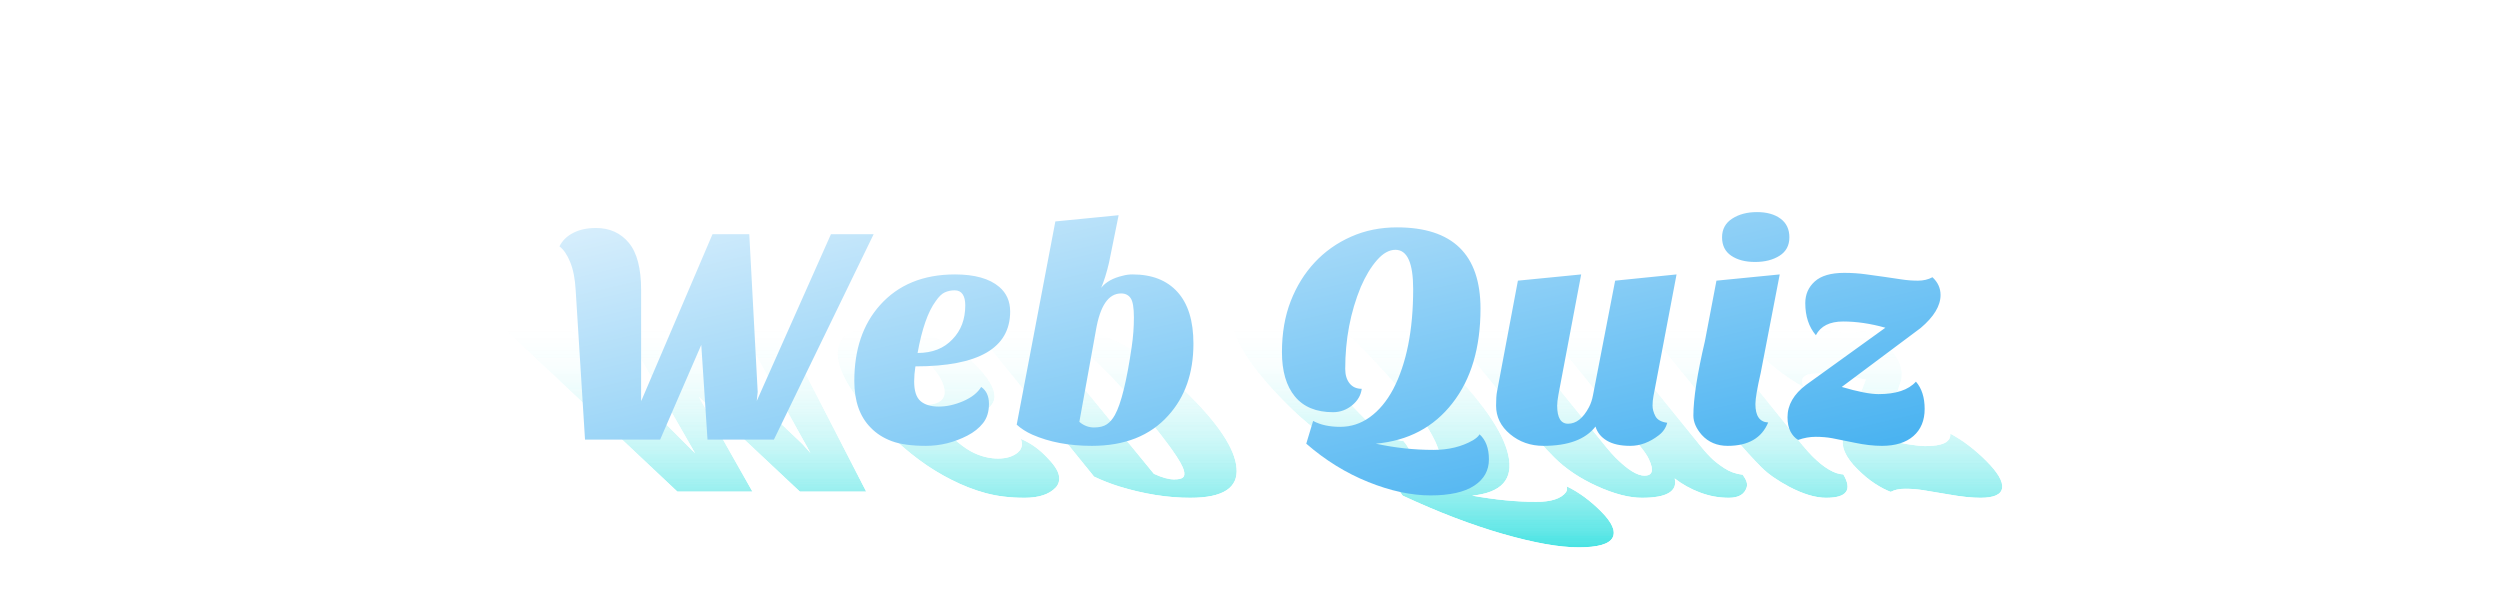
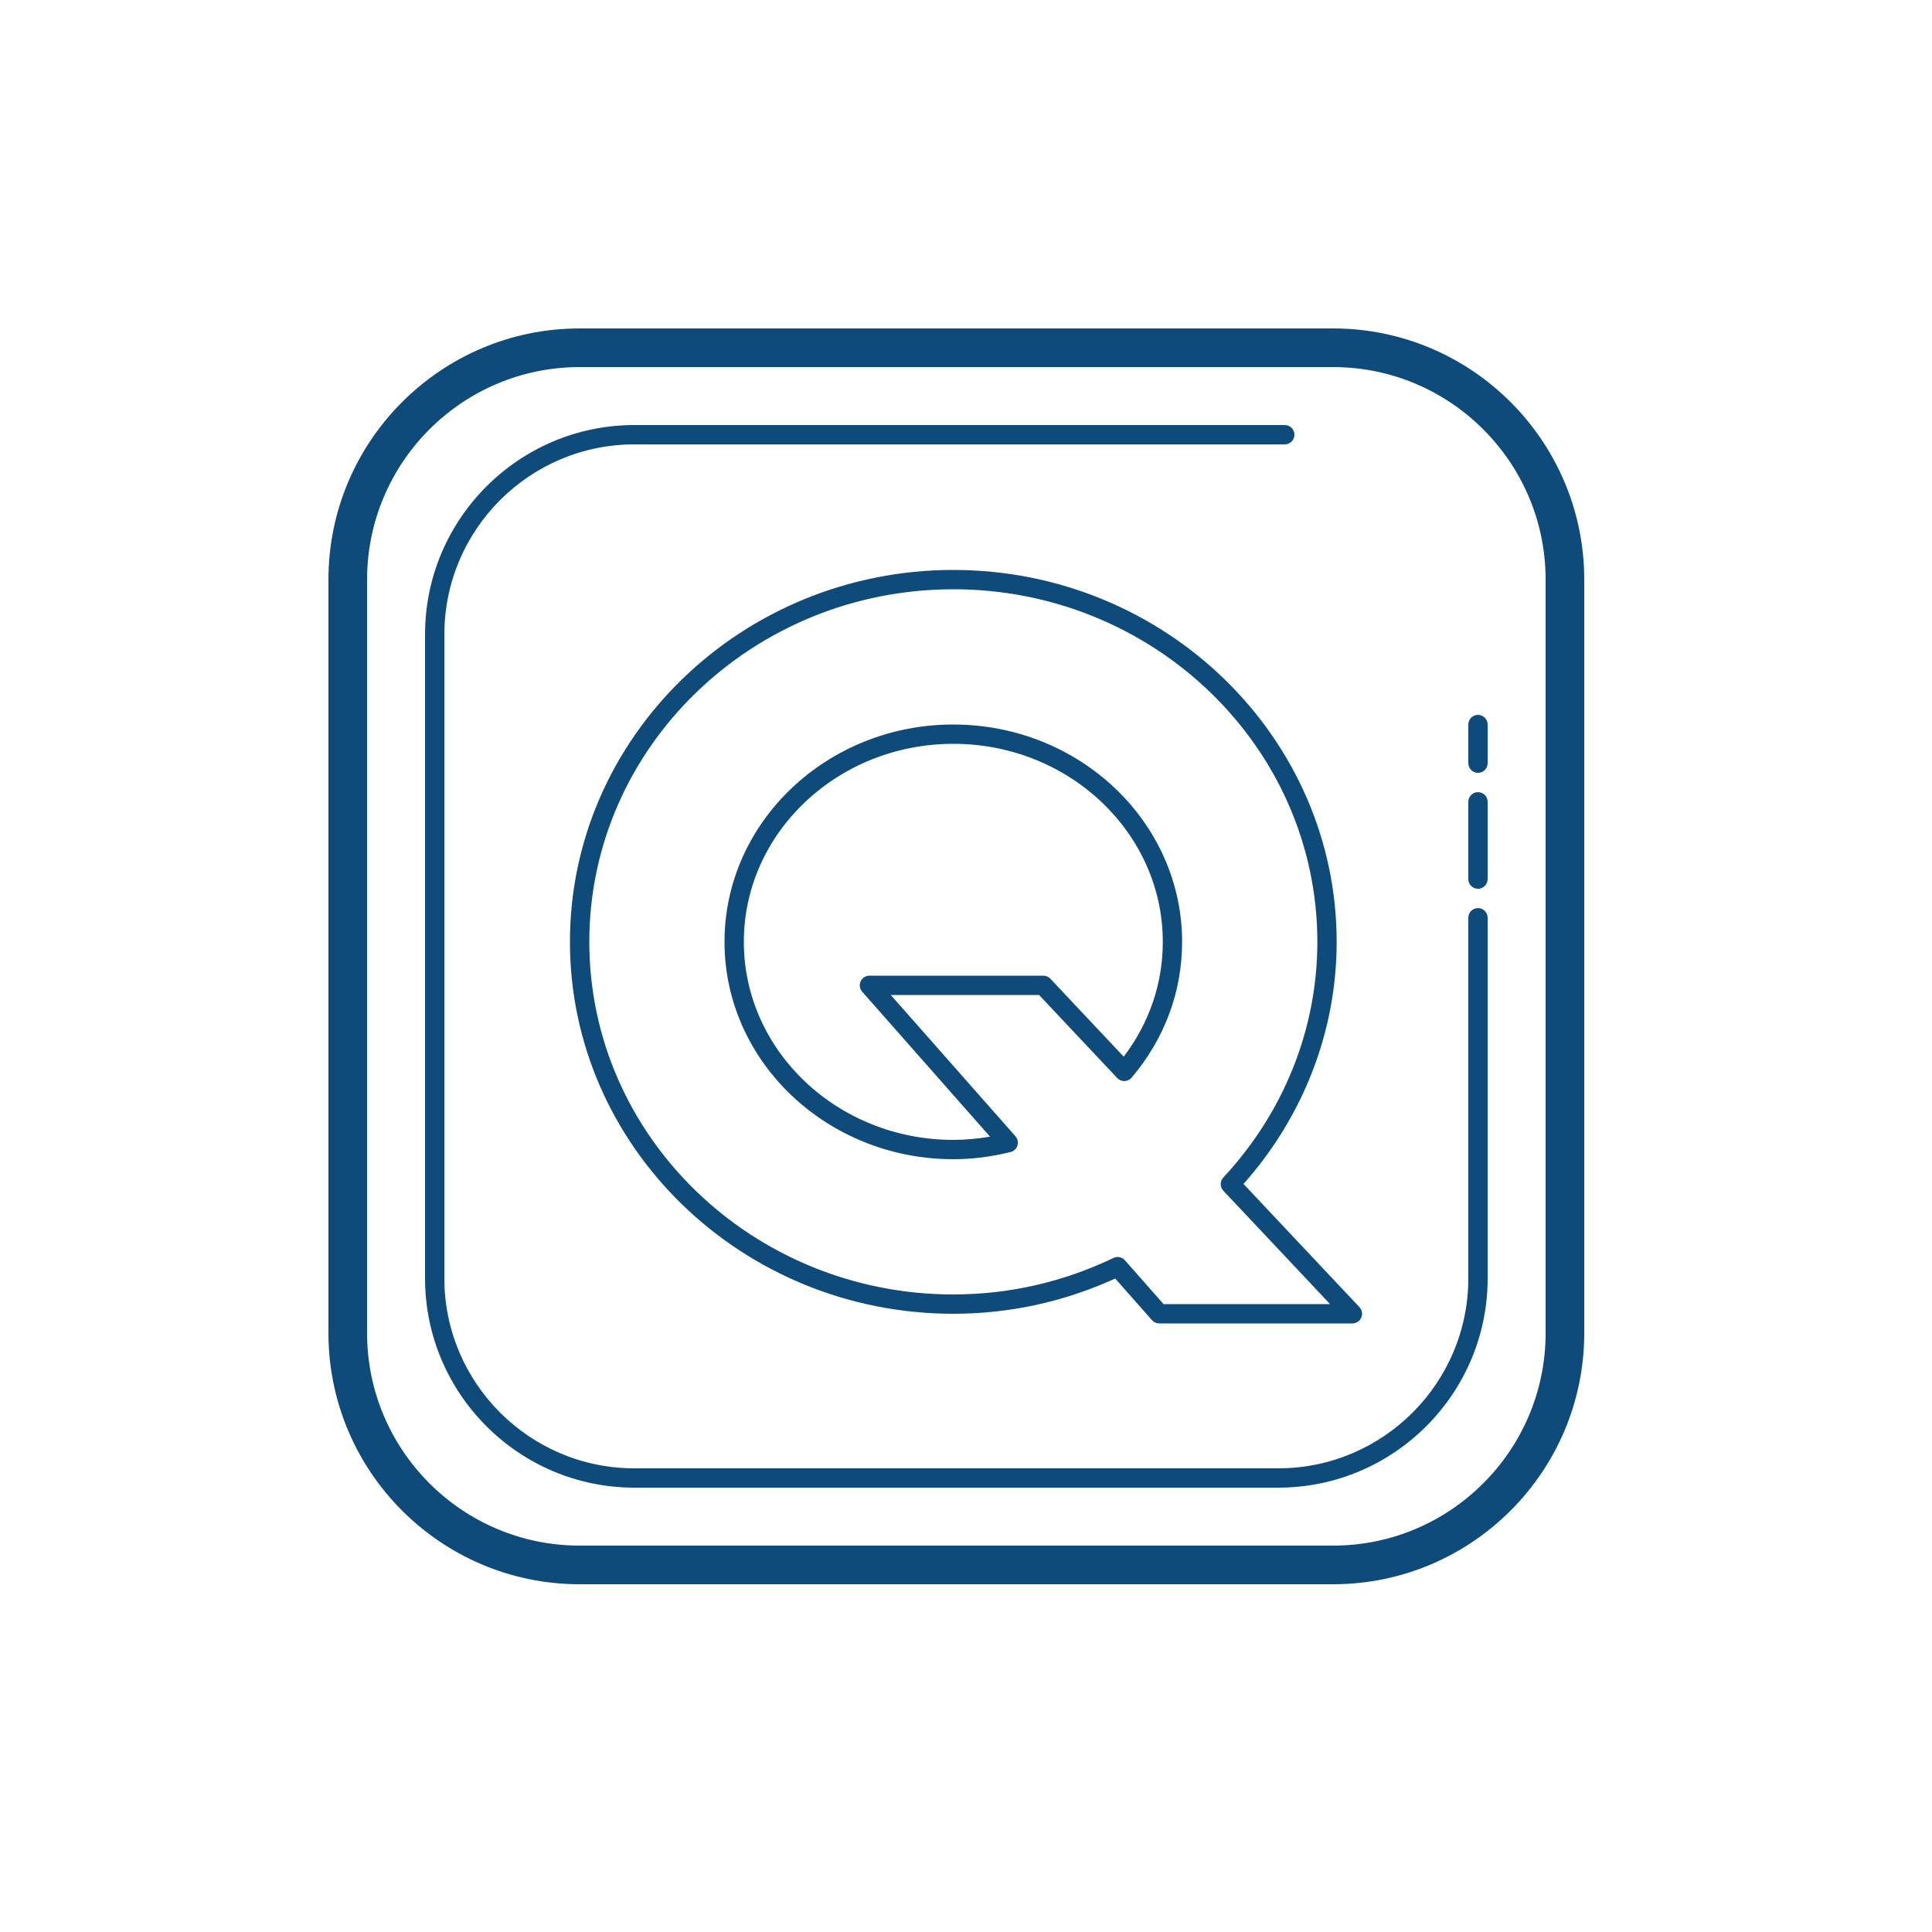
- <svg xmlns="http://www.w3.org/2000/svg" width="481.249px" height="114.714px" viewBox="9.375 17.643 481.249 114.714" style="background: rgb(255, 255, 255);" preserveAspectRatio="xMidYMid">
-   <defs>
-     <linearGradient id="editing-shadow-gradient1" x1="0" x2="0" y1="0" y2="1">
-       <stop offset="0" stop-color="#48e3e3" stop-opacity="0" />
-       <stop offset="0.2" stop-color="#48e3e3" stop-opacity="0" />
-       <stop offset="1" stop-color="#48e3e3" stop-opacity="1" />
-     </linearGradient>
-     <linearGradient id="editing-shadow-gradient2" x1="-0.255" x2="1.255" y1="-0.156" y2="1.156">
-       <stop offset="0" stop-color="#ffffff" />
-       <stop offset="1" stop-color="#169ded" />
-     </linearGradient>
-     <filter id="editing-shadow" x="-100%" y="-100%" width="300%" height="300%">
-       <feGaussianBlur stdDeviation="0" />
-       <feComposite operator="in" in2="SourceGraphic" />
-       <feGaussianBlur stdDeviation="0" />
-     </filter>
-   </defs>
-   <g transform="translate(250,75)">
-     <g transform="translate(-9.5, 10)">
-       <g transform="skewX(45)">
-         <g filter="url(#editing-shadow)">
-           <g transform="translate(-135.45, 27.27)">
-             <path d="M2.52-37.20L2.52-37.20L2.52-37.20Q3.36-38.88 5.19-39.81L5.19-39.81L5.19-39.81Q7.02-40.74 9.54-40.74L9.54-40.74L9.54-40.74Q13.50-40.74 15.87-37.89L15.87-37.89L15.87-37.89Q18.24-35.04 18.24-28.80L18.24-28.80L18.24-7.38L31.98-39.54L39.06-39.54L40.68-9.18L40.50-7.44L54.78-39.54L63-39.54L43.80 0L31.02 0L29.82-18.24L21.90 0L7.44 0L5.64-28.80L5.64-28.80Q5.46-32.04 4.59-34.17L4.59-34.17L4.59-34.17Q3.72-36.30 2.52-37.20ZM83.70-10.14L83.70-10.14L83.70-10.14Q85.20-9.12 85.20-6.87L85.20-6.87L85.20-6.87Q85.20-4.62 84.06-3.18L84.06-3.18L84.06-3.18Q82.92-1.74 81.06-0.78L81.06-0.78L81.06-0.78Q77.22 1.20 73.08 1.20L73.08 1.20L73.08 1.20Q68.94 1.20 66.51 0.30L66.51 0.30L66.51 0.30Q64.08-0.60 62.46-2.28L62.46-2.28L62.46-2.28Q59.28-5.46 59.28-11.28L59.28-11.28L59.28-11.28Q59.28-20.34 64.20-25.86L64.20-25.86L64.20-25.86Q69.48-31.80 78.66-31.80L78.66-31.80L78.66-31.80Q84.36-31.80 87.18-29.40L87.18-29.40L87.18-29.40Q89.28-27.60 89.28-24.66L89.28-24.66L89.28-24.66Q89.28-14.10 71.04-14.10L71.04-14.10L71.04-14.10Q70.80-12.54 70.80-11.22L70.80-11.22L70.80-11.22Q70.80-8.46 72.03-7.41L72.03-7.41L72.03-7.41Q73.26-6.36 75.54-6.36L75.54-6.36L75.54-6.36Q77.82-6.36 80.25-7.41L80.25-7.41L80.25-7.41Q82.68-8.46 83.70-10.14ZM71.46-16.68L71.46-16.68L71.46-16.68Q75.72-16.68 78.18-19.32L78.18-19.32L78.18-19.32Q80.64-21.84 80.64-25.86L80.64-25.86L80.64-25.86Q80.64-27.24 80.13-27.99L80.13-27.99L80.13-27.99Q79.62-28.74 78.60-28.74L78.60-28.74L78.60-28.74Q77.58-28.74 76.71-28.35L76.71-28.35L76.71-28.35Q75.84-27.96 74.94-26.64L74.94-26.64L74.94-26.64Q72.72-23.64 71.46-16.68ZM90.54-2.88L90.54-2.88L97.98-42L110.16-43.20L108.30-34.02L108.30-34.02Q107.64-31.20 106.80-29.22L106.80-29.22L106.80-29.22Q108.12-30.90 111-31.56L111-31.56L111-31.56Q111.84-31.80 112.86-31.80L112.86-31.80L112.86-31.80Q118.44-31.80 121.50-28.41L121.50-28.41L121.50-28.41Q124.56-25.02 124.56-18.48L124.56-18.48L124.56-18.48Q124.56-9.96 119.70-4.62L119.70-4.62L119.70-4.62Q114.48 1.20 105 1.20L105 1.20L105 1.20Q98.46 1.20 93.54-0.96L93.54-0.96L93.54-0.96Q91.80-1.74 90.54-2.88ZM105.78-21L102.60-3.42L102.60-3.42Q103.86-2.34 105.42-2.34L105.42-2.34L105.42-2.34Q106.98-2.34 107.88-2.94L107.88-2.94L107.88-2.94Q108.78-3.54 109.44-4.74L109.44-4.74L109.44-4.74Q111.24-7.98 112.68-17.88L112.68-17.88L112.68-17.88Q113.10-20.70 113.10-23.52L113.10-23.52L113.10-23.52Q113.10-26.34 112.47-27.24L112.47-27.24L112.47-27.24Q111.84-28.14 110.64-28.14L110.64-28.14L110.64-28.14Q106.98-28.14 105.78-21L105.78-21ZM146.28 0.78L147.60-3.60L147.60-3.60Q149.70-2.46 152.82-2.46L152.82-2.46L152.82-2.46Q155.94-2.46 158.55-4.35L158.55-4.35L158.55-4.35Q161.16-6.24 163.02-9.72L163.02-9.72L163.02-9.72Q166.86-17.10 166.86-28.98L166.86-28.98L166.86-28.98Q166.86-36.54 163.44-36.54L163.44-36.54L163.44-36.54Q161.64-36.54 159.90-34.56L159.90-34.56L159.90-34.56Q158.16-32.58 156.78-29.40L156.78-29.40L156.78-29.40Q153.78-22.14 153.78-13.62L153.78-13.62L153.78-13.62Q153.78-11.88 154.62-10.83L154.62-10.83L154.62-10.83Q155.46-9.78 156.96-9.78L156.96-9.78L156.96-9.78Q156.72-7.92 155.10-6.60L155.10-6.60L155.10-6.60Q153.48-5.28 151.44-5.28L151.44-5.28L151.44-5.28Q146.58-5.28 144.09-8.31L144.09-8.31L144.09-8.31Q141.60-11.34 141.60-16.83L141.60-16.83L141.60-16.83Q141.60-22.32 143.28-26.64L143.28-26.64L143.28-26.64Q144.96-30.96 147.90-34.11L147.90-34.11L147.90-34.11Q150.84-37.26 154.89-39.06L154.89-39.06L154.89-39.06Q158.94-40.86 163.74-40.86L163.74-40.86L163.74-40.86Q179.82-40.86 179.82-25.20L179.82-25.20L179.82-25.20Q179.82-13.92 174.42-7.02L174.42-7.02L174.42-7.02Q169.02-0.06 159.66 0.78L159.66 0.78L159.66 0.78Q165.18 1.98 170.76 1.98L170.76 1.98L170.76 1.98Q175.14 1.98 178.38 0.12L178.38 0.12L178.38 0.12Q179.28-0.42 179.64-1.02L179.64-1.02L179.64-1.02Q181.44 0.60 181.44 3.81L181.44 3.81L181.44 3.81Q181.44 7.02 178.59 8.88L178.59 8.88L178.59 8.88Q175.74 10.74 170.19 10.74L170.19 10.74L170.19 10.74Q164.64 10.74 158.22 8.16L158.22 8.16L158.22 8.16Q151.80 5.58 146.28 0.78L146.28 0.78ZM201.96-2.52L201.96-2.52L201.96-2.52Q199.08 1.20 191.94 1.20L191.94 1.20L191.94 1.20Q188.22 1.20 185.52-1.05L185.52-1.05L185.52-1.05Q182.82-3.30 182.82-6.54L182.82-6.54L182.82-6.54Q182.82-8.34 183-9.24L183-9.24L187.02-30.60L199.20-31.80L194.82-8.64L194.82-8.64Q194.58-7.32 194.58-6.54L194.58-6.54L194.58-6.54Q194.58-3.06 196.68-3.06L196.68-3.06L196.68-3.06Q199.02-3.06 200.70-6.24L200.70-6.24L200.70-6.24Q201.24-7.26 201.48-8.58L201.48-8.58L205.74-30.60L217.56-31.80L213.12-8.40L213.12-8.40Q212.94-7.50 212.94-6.54L212.94-6.54L212.94-6.54Q212.94-5.58 213.48-4.53L213.48-4.53L213.48-4.53Q214.02-3.48 215.76-3.24L215.76-3.24L215.76-3.24Q215.40-1.80 214.14-0.84L214.14-0.84L214.14-0.84Q211.50 1.20 208.65 1.20L208.65 1.20L208.65 1.20Q205.80 1.20 204.12 0.18L204.12 0.18L204.12 0.18Q202.44-0.84 201.96-2.52ZM235.20-3.30L235.20-3.30L235.20-3.30Q233.34 1.20 227.40 1.20L227.40 1.20L227.40 1.20Q224.34 1.20 222.42-0.90L222.42-0.90L222.42-0.90Q220.80-2.76 220.80-4.62L220.80-4.62L220.80-4.62Q220.80-9.48 223.02-18.96L223.02-18.96L225.24-30.60L237.42-31.80L233.76-12.84L233.76-12.84Q232.74-8.40 232.74-6.84L232.74-6.84L232.74-6.84Q232.74-3.42 235.20-3.30ZM226.32-38.94L226.32-38.94L226.32-38.94Q226.32-41.28 228.27-42.54L228.27-42.54L228.27-42.54Q230.22-43.80 233.04-43.80L233.04-43.80L233.04-43.80Q235.86-43.80 237.57-42.54L237.57-42.54L237.57-42.54Q239.28-41.28 239.28-38.94L239.28-38.94L239.28-38.94Q239.28-36.60 237.39-35.40L237.39-35.40L237.39-35.40Q235.50-34.20 232.68-34.20L232.68-34.20L232.68-34.20Q229.86-34.20 228.09-35.40L228.09-35.40L228.09-35.40Q226.32-36.60 226.32-38.94ZM251.85 0.60L251.85 0.60L251.85 0.60Q249 0 247.53-0.27L247.53-0.27L247.53-0.27Q246.06-0.54 244.35-0.54L244.35-0.54L244.35-0.54Q242.64-0.54 240.96 0.06L240.96 0.06L240.96 0.06Q240.06-0.48 239.49-1.56L239.49-1.56L239.49-1.56Q238.92-2.64 238.92-4.32L238.92-4.32L238.92-4.32Q238.92-7.86 242.52-10.56L242.52-10.56L257.76-21.54L257.76-21.54Q253.50-22.74 249.63-22.74L249.63-22.74L249.63-22.74Q245.76-22.74 244.38-20.10L244.38-20.10L244.38-20.10Q242.34-22.50 242.34-26.28L242.34-26.28L242.34-26.28Q242.34-28.80 244.17-30.45L244.17-30.45L244.17-30.45Q246-32.10 249.84-32.10L249.84-32.10L249.84-32.10Q252-32.10 253.95-31.83L253.95-31.83L253.95-31.83Q255.90-31.56 257.64-31.32L257.64-31.32L260.88-30.84L260.88-30.84Q262.44-30.60 264.03-30.60L264.03-30.60L264.03-30.60Q265.62-30.60 266.82-31.26L266.82-31.26L266.82-31.26Q268.38-29.82 268.38-27.84L268.38-27.84L268.38-27.84Q268.38-24.72 264.54-21.48L264.54-21.48L249.36-10.14L249.36-10.14Q254.04-8.76 256.44-8.76L256.44-8.76L256.44-8.76Q261.48-8.76 263.64-11.16L263.64-11.16L263.64-11.16Q265.32-9.24 265.32-5.91L265.32-5.91L265.32-5.91Q265.32-2.58 263.16-0.69L263.16-0.69L263.16-0.69Q261 1.20 257.10 1.20L257.10 1.20L257.10 1.20Q254.70 1.20 251.85 0.60Z" fill="url(#editing-shadow-gradient1)" />
-           </g>
-         </g>
-       </g>
-     </g>
-     <g>
-       <g transform="translate(-135.45, 27.27)">
-         <path d="M2.52-37.20L2.52-37.20L2.52-37.20Q3.36-38.88 5.19-39.81L5.19-39.81L5.19-39.81Q7.02-40.74 9.54-40.74L9.54-40.74L9.54-40.74Q13.50-40.74 15.87-37.89L15.87-37.89L15.87-37.89Q18.24-35.04 18.24-28.80L18.24-28.80L18.24-7.38L31.98-39.54L39.06-39.54L40.68-9.18L40.50-7.44L54.78-39.54L63-39.54L43.80 0L31.02 0L29.82-18.24L21.90 0L7.44 0L5.64-28.80L5.64-28.80Q5.46-32.04 4.59-34.17L4.59-34.17L4.59-34.17Q3.72-36.30 2.52-37.20ZM83.70-10.14L83.70-10.14L83.70-10.14Q85.20-9.12 85.20-6.87L85.20-6.87L85.20-6.87Q85.20-4.62 84.06-3.18L84.06-3.18L84.06-3.18Q82.92-1.74 81.06-0.78L81.06-0.78L81.06-0.78Q77.22 1.20 73.08 1.20L73.08 1.20L73.08 1.20Q68.94 1.20 66.51 0.30L66.51 0.30L66.51 0.30Q64.08-0.60 62.46-2.28L62.46-2.28L62.46-2.28Q59.28-5.46 59.28-11.28L59.28-11.28L59.28-11.28Q59.28-20.34 64.20-25.86L64.20-25.86L64.20-25.86Q69.48-31.80 78.66-31.80L78.66-31.80L78.66-31.80Q84.36-31.80 87.18-29.40L87.18-29.40L87.18-29.40Q89.28-27.60 89.28-24.66L89.28-24.66L89.28-24.66Q89.28-14.10 71.04-14.10L71.04-14.10L71.04-14.10Q70.80-12.54 70.80-11.22L70.80-11.22L70.80-11.22Q70.80-8.46 72.03-7.41L72.03-7.41L72.03-7.41Q73.26-6.36 75.54-6.36L75.54-6.36L75.54-6.36Q77.82-6.36 80.25-7.41L80.25-7.41L80.25-7.41Q82.68-8.46 83.70-10.14ZM71.46-16.68L71.46-16.68L71.46-16.68Q75.72-16.68 78.18-19.32L78.18-19.32L78.18-19.32Q80.64-21.84 80.64-25.86L80.64-25.86L80.64-25.86Q80.64-27.24 80.13-27.99L80.13-27.99L80.13-27.99Q79.62-28.74 78.60-28.74L78.60-28.74L78.60-28.74Q77.58-28.74 76.71-28.35L76.71-28.35L76.71-28.35Q75.84-27.96 74.94-26.64L74.94-26.64L74.94-26.64Q72.72-23.64 71.46-16.68ZM90.54-2.88L90.54-2.88L97.98-42L110.16-43.20L108.30-34.02L108.30-34.02Q107.64-31.20 106.80-29.22L106.80-29.22L106.80-29.22Q108.12-30.90 111-31.56L111-31.56L111-31.56Q111.84-31.80 112.86-31.80L112.86-31.80L112.86-31.80Q118.44-31.80 121.50-28.41L121.50-28.41L121.50-28.41Q124.56-25.02 124.56-18.48L124.56-18.48L124.56-18.48Q124.56-9.96 119.70-4.62L119.70-4.62L119.70-4.62Q114.48 1.20 105 1.20L105 1.20L105 1.20Q98.46 1.20 93.54-0.96L93.54-0.96L93.54-0.96Q91.80-1.74 90.54-2.88ZM105.78-21L102.60-3.42L102.60-3.42Q103.86-2.34 105.42-2.34L105.42-2.34L105.42-2.34Q106.98-2.34 107.88-2.94L107.88-2.94L107.88-2.94Q108.78-3.54 109.44-4.74L109.44-4.74L109.44-4.74Q111.24-7.98 112.68-17.88L112.68-17.88L112.68-17.88Q113.10-20.70 113.10-23.52L113.10-23.52L113.10-23.52Q113.10-26.34 112.47-27.24L112.47-27.24L112.47-27.24Q111.84-28.14 110.64-28.14L110.64-28.14L110.64-28.14Q106.98-28.14 105.78-21L105.78-21ZM146.28 0.78L147.60-3.60L147.60-3.60Q149.70-2.46 152.82-2.46L152.82-2.46L152.82-2.46Q155.94-2.46 158.55-4.35L158.55-4.35L158.55-4.35Q161.16-6.24 163.02-9.72L163.02-9.72L163.02-9.72Q166.86-17.10 166.86-28.98L166.86-28.98L166.86-28.98Q166.86-36.54 163.44-36.54L163.44-36.54L163.44-36.54Q161.64-36.54 159.90-34.56L159.90-34.56L159.90-34.56Q158.16-32.58 156.78-29.40L156.78-29.40L156.78-29.40Q153.78-22.14 153.78-13.62L153.78-13.62L153.78-13.62Q153.78-11.88 154.62-10.83L154.62-10.83L154.62-10.83Q155.46-9.78 156.96-9.78L156.96-9.78L156.96-9.78Q156.72-7.92 155.10-6.60L155.10-6.60L155.10-6.60Q153.48-5.28 151.44-5.28L151.44-5.28L151.44-5.28Q146.58-5.28 144.09-8.31L144.09-8.31L144.09-8.31Q141.60-11.34 141.60-16.83L141.60-16.83L141.60-16.83Q141.60-22.32 143.28-26.64L143.28-26.64L143.28-26.64Q144.96-30.96 147.90-34.11L147.90-34.11L147.90-34.11Q150.84-37.26 154.89-39.06L154.89-39.06L154.89-39.06Q158.94-40.86 163.74-40.86L163.74-40.86L163.74-40.86Q179.82-40.86 179.82-25.20L179.82-25.20L179.82-25.20Q179.82-13.92 174.42-7.02L174.42-7.02L174.42-7.02Q169.02-0.06 159.66 0.78L159.66 0.78L159.66 0.78Q165.18 1.98 170.76 1.98L170.76 1.98L170.76 1.98Q175.14 1.98 178.38 0.12L178.38 0.12L178.38 0.12Q179.28-0.42 179.64-1.02L179.64-1.02L179.64-1.02Q181.44 0.60 181.44 3.81L181.44 3.81L181.44 3.81Q181.44 7.02 178.59 8.88L178.59 8.88L178.59 8.88Q175.74 10.74 170.19 10.74L170.19 10.74L170.19 10.74Q164.64 10.74 158.22 8.16L158.22 8.16L158.22 8.16Q151.80 5.58 146.28 0.78L146.28 0.78ZM201.96-2.52L201.96-2.52L201.96-2.52Q199.08 1.20 191.94 1.20L191.94 1.20L191.94 1.20Q188.22 1.20 185.52-1.05L185.52-1.05L185.52-1.05Q182.82-3.30 182.82-6.54L182.82-6.54L182.82-6.54Q182.82-8.34 183-9.24L183-9.24L187.02-30.60L199.20-31.80L194.82-8.64L194.82-8.64Q194.58-7.32 194.58-6.54L194.58-6.54L194.58-6.54Q194.58-3.06 196.68-3.06L196.68-3.06L196.68-3.06Q199.02-3.06 200.70-6.24L200.70-6.24L200.70-6.24Q201.24-7.26 201.48-8.58L201.48-8.58L205.74-30.60L217.56-31.80L213.12-8.40L213.12-8.40Q212.94-7.50 212.94-6.54L212.94-6.54L212.94-6.54Q212.94-5.58 213.48-4.53L213.48-4.53L213.48-4.53Q214.02-3.48 215.76-3.24L215.76-3.24L215.76-3.24Q215.40-1.80 214.14-0.84L214.14-0.84L214.14-0.84Q211.50 1.20 208.65 1.20L208.65 1.20L208.65 1.20Q205.80 1.20 204.12 0.18L204.12 0.18L204.12 0.18Q202.44-0.84 201.96-2.52ZM235.20-3.30L235.20-3.30L235.20-3.30Q233.34 1.20 227.40 1.20L227.40 1.20L227.40 1.20Q224.34 1.20 222.42-0.90L222.42-0.90L222.42-0.90Q220.80-2.76 220.80-4.62L220.80-4.62L220.80-4.62Q220.80-9.48 223.02-18.96L223.02-18.96L225.24-30.60L237.42-31.80L233.76-12.84L233.76-12.84Q232.74-8.40 232.74-6.84L232.74-6.84L232.74-6.84Q232.74-3.42 235.20-3.30ZM226.32-38.94L226.32-38.94L226.32-38.94Q226.32-41.28 228.27-42.54L228.27-42.54L228.27-42.54Q230.22-43.80 233.04-43.80L233.04-43.80L233.04-43.80Q235.86-43.80 237.57-42.54L237.57-42.54L237.57-42.54Q239.28-41.28 239.28-38.94L239.28-38.94L239.28-38.94Q239.28-36.60 237.39-35.40L237.39-35.40L237.39-35.40Q235.50-34.20 232.68-34.20L232.68-34.20L232.68-34.20Q229.86-34.20 228.09-35.40L228.09-35.40L228.09-35.40Q226.32-36.60 226.32-38.94ZM251.85 0.60L251.85 0.60L251.85 0.60Q249 0 247.53-0.27L247.53-0.27L247.53-0.27Q246.06-0.54 244.35-0.54L244.35-0.54L244.35-0.54Q242.64-0.54 240.96 0.06L240.96 0.06L240.96 0.06Q240.06-0.48 239.49-1.56L239.49-1.56L239.49-1.56Q238.92-2.64 238.92-4.32L238.92-4.32L238.92-4.32Q238.92-7.86 242.52-10.56L242.52-10.56L257.76-21.54L257.76-21.54Q253.50-22.74 249.63-22.74L249.63-22.74L249.63-22.74Q245.76-22.74 244.38-20.10L244.38-20.10L244.38-20.10Q242.34-22.50 242.34-26.28L242.34-26.28L242.34-26.28Q242.34-28.80 244.17-30.45L244.17-30.45L244.17-30.45Q246-32.10 249.84-32.10L249.84-32.10L249.84-32.10Q252-32.10 253.95-31.83L253.95-31.83L253.95-31.83Q255.90-31.56 257.64-31.32L257.64-31.32L260.88-30.84L260.88-30.84Q262.44-30.60 264.03-30.60L264.03-30.60L264.03-30.60Q265.62-30.60 266.82-31.26L266.82-31.26L266.82-31.26Q268.38-29.82 268.38-27.84L268.38-27.84L268.38-27.84Q268.38-24.72 264.54-21.48L264.54-21.48L249.36-10.14L249.36-10.14Q254.04-8.76 256.44-8.76L256.44-8.76L256.44-8.76Q261.48-8.76 263.64-11.16L263.64-11.16L263.64-11.16Q265.32-9.24 265.32-5.91L265.32-5.91L265.32-5.91Q265.32-2.58 263.16-0.69L263.16-0.69L263.16-0.69Q261 1.20 257.10 1.20L257.10 1.20L257.10 1.20Q254.70 1.20 251.85 0.60Z" fill="url(#editing-shadow-gradient2)" />
-       </g>
+ <svg xmlns="http://www.w3.org/2000/svg" x="0px" y="0px" width="100" height="100" viewBox="0,0,255.999,255.999">
+   <g fill="rgb(14, 75, 122)" fill-rule="nonzero" stroke="none" stroke-width="1" stroke-linecap="butt" stroke-linejoin="miter" stroke-miterlimit="10" stroke-dasharray="" stroke-dashoffset="0" font-family="none" font-weight="none" font-size="none" text-anchor="none" style="mix-blend-mode: normal">
+     <g transform="scale(2.56,2.56)">
+       <path d="M30,17c-7.168,0 -13,5.832 -13,13v39c0,7.168 5.832,13 13,13h39c7.168,0 13,-5.832 13,-13v-39c0,-7.168 -5.832,-13 -13,-13zM30,19h39c6.065,0 11,4.935 11,11v39c0,6.065 -4.935,11 -11,11h-39c-6.065,0 -11,-4.935 -11,-11v-39c0,-6.065 4.935,-11 11,-11zM32.838,22c-5.976,0 -10.838,4.862 -10.838,10.838v33.326c0,5.976 4.862,10.836 10.838,10.836h33.324c5.976,0 10.838,-4.861 10.838,-10.836v-18.662c0,-0.276 -0.224,-0.5 -0.5,-0.5c-0.276,0 -0.5,0.224 -0.5,0.5v18.662c0,5.424 -4.414,9.836 -9.838,9.836h-33.324c-5.424,0 -9.838,-4.412 -9.838,-9.836v-33.326c0,-5.424 4.414,-9.838 9.838,-9.838h33.662c0.276,0 0.5,-0.224 0.5,-0.5c0,-0.276 -0.224,-0.5 -0.5,-0.5zM49.344,29.5c-10.942,0 -19.844,8.636 -19.844,19.25c0,10.614 8.902,19.25 19.844,19.25c2.903,0 5.719,-0.613 8.379,-1.824l1.902,2.154c0.095,0.107 0.231,0.17 0.375,0.17h10c0.2,0 0.38,-0.119 0.459,-0.303c0.079,-0.183 0.041,-0.395 -0.096,-0.541l-6,-6.375c3.113,-3.505 4.822,-7.935 4.822,-12.531c0,-10.614 -8.901,-19.25 -19.842,-19.25zM49.344,30.5c10.389,0 18.842,8.187 18.842,18.25c0,4.494 -1.728,8.826 -4.867,12.197c-0.18,0.193 -0.18,0.493 0,0.684l5.525,5.869h-8.617l-2.002,-2.268c-0.147,-0.167 -0.388,-0.219 -0.59,-0.121c-2.625,1.253 -5.413,1.889 -8.291,1.889c-10.39,0 -18.842,-8.187 -18.842,-18.25c0,-10.063 8.452,-18.25 18.842,-18.25zM76.5,37.002c-0.276,0 -0.5,0.224 -0.5,0.5v2c0,0.276 0.224,0.5 0.5,0.5c0.276,0 0.5,-0.224 0.5,-0.5v-2c0,-0.276 -0.224,-0.5 -0.5,-0.5zM49.344,37.5c-6.53,0 -11.844,5.047 -11.844,11.25c0,6.203 5.314,11.25 11.844,11.25c0.966,0 1.962,-0.124 2.961,-0.371c0.17,-0.041 0.305,-0.169 0.357,-0.336c0.052,-0.167 0.014,-0.348 -0.102,-0.48l-6.453,-7.312h7.676l4.045,4.299c0.098,0.103 0.229,0.16 0.377,0.156c0.143,-0.004 0.277,-0.07 0.369,-0.178c1.708,-2.02 2.611,-4.449 2.611,-7.027c0,-6.203 -5.312,-11.25 -11.842,-11.25zM49.344,38.5c5.978,0 10.842,4.598 10.842,10.25c0,2.155 -0.698,4.198 -2.023,5.943l-3.799,-4.037c-0.094,-0.1 -0.225,-0.156 -0.363,-0.156h-9c-0.197,0 -0.374,0.116 -0.455,0.295c-0.081,0.18 -0.05,0.388 0.08,0.535l6.617,7.502c-0.642,0.111 -1.276,0.168 -1.898,0.168c-5.979,0 -10.844,-4.598 -10.844,-10.25c0,-5.652 4.865,-10.25 10.844,-10.25zM76.5,41.002c-0.276,0 -0.5,0.224 -0.5,0.5v4c0,0.276 0.224,0.5 0.5,0.5c0.276,0 0.5,-0.224 0.5,-0.5v-4c0,-0.276 -0.224,-0.5 -0.5,-0.5z" />
    </g>
  </g>
-   <style>text {
-   font-size: 64px;
-   font-family: Monospace;
-   dominant-baseline: central;
-   text-anchor: middle;
- }</style>
</svg>
